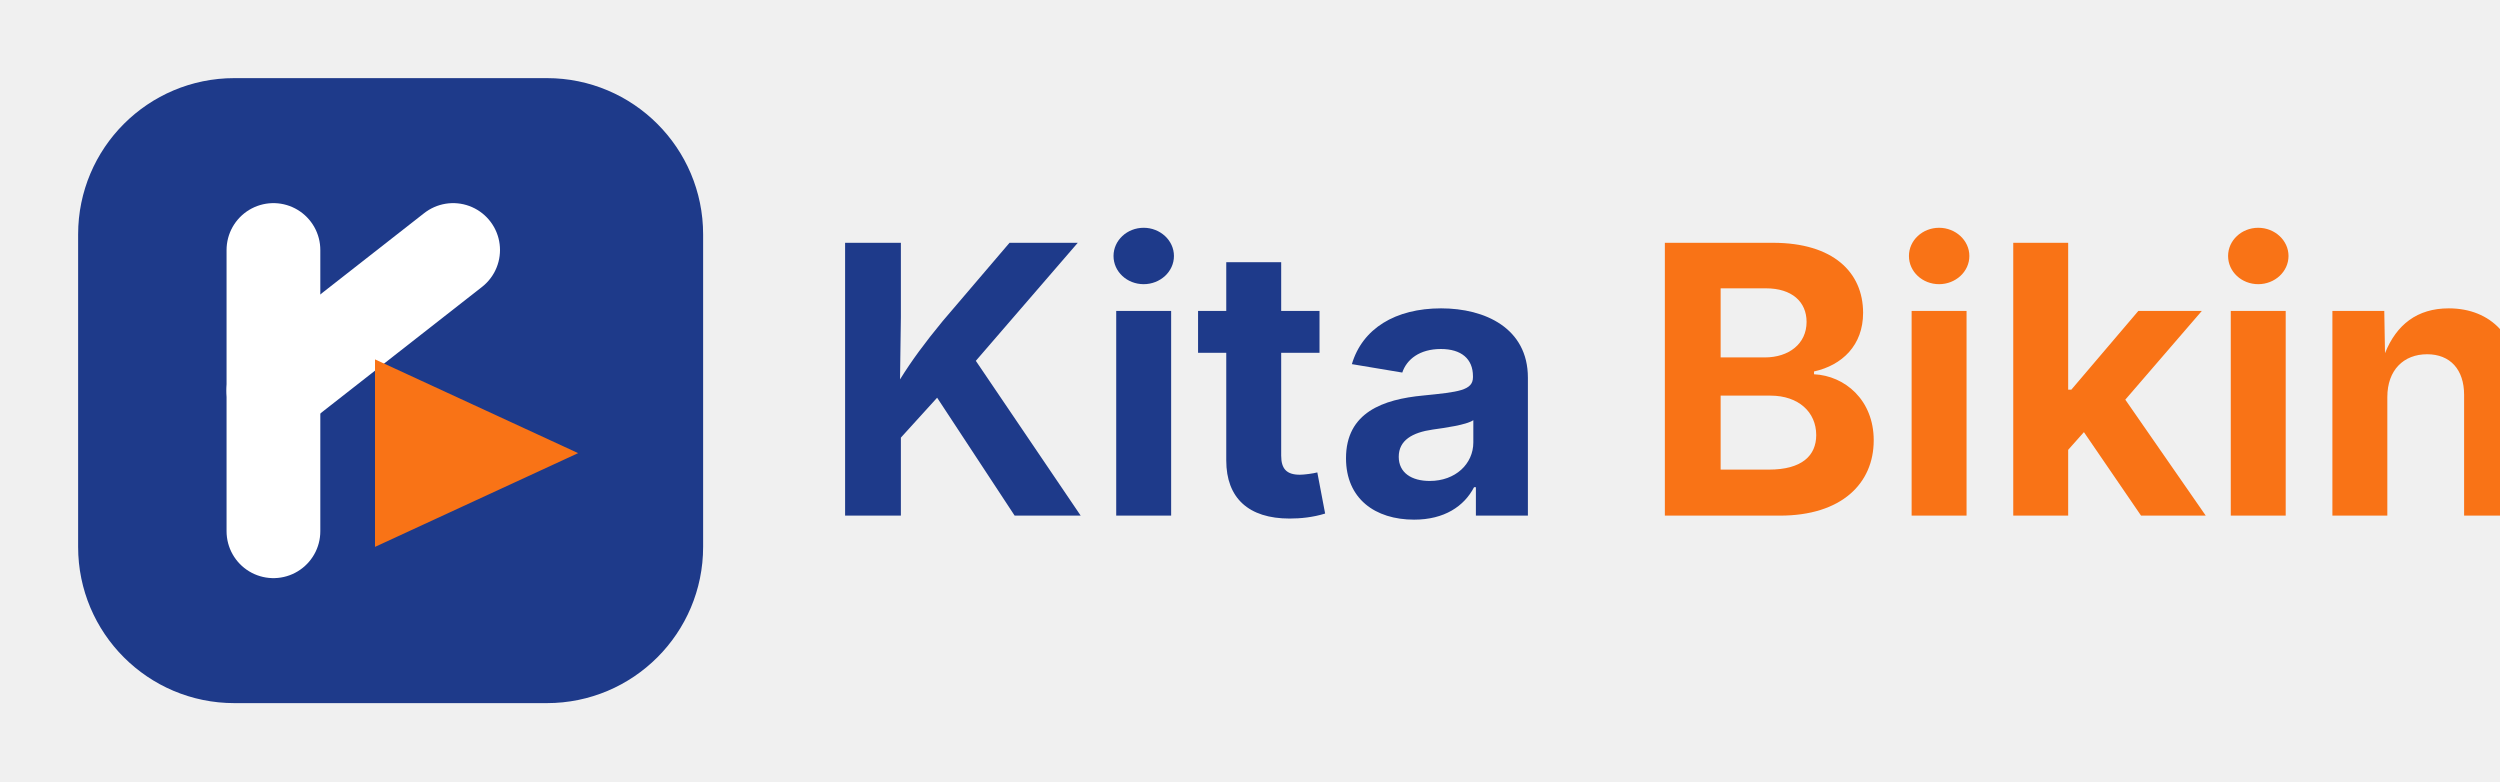
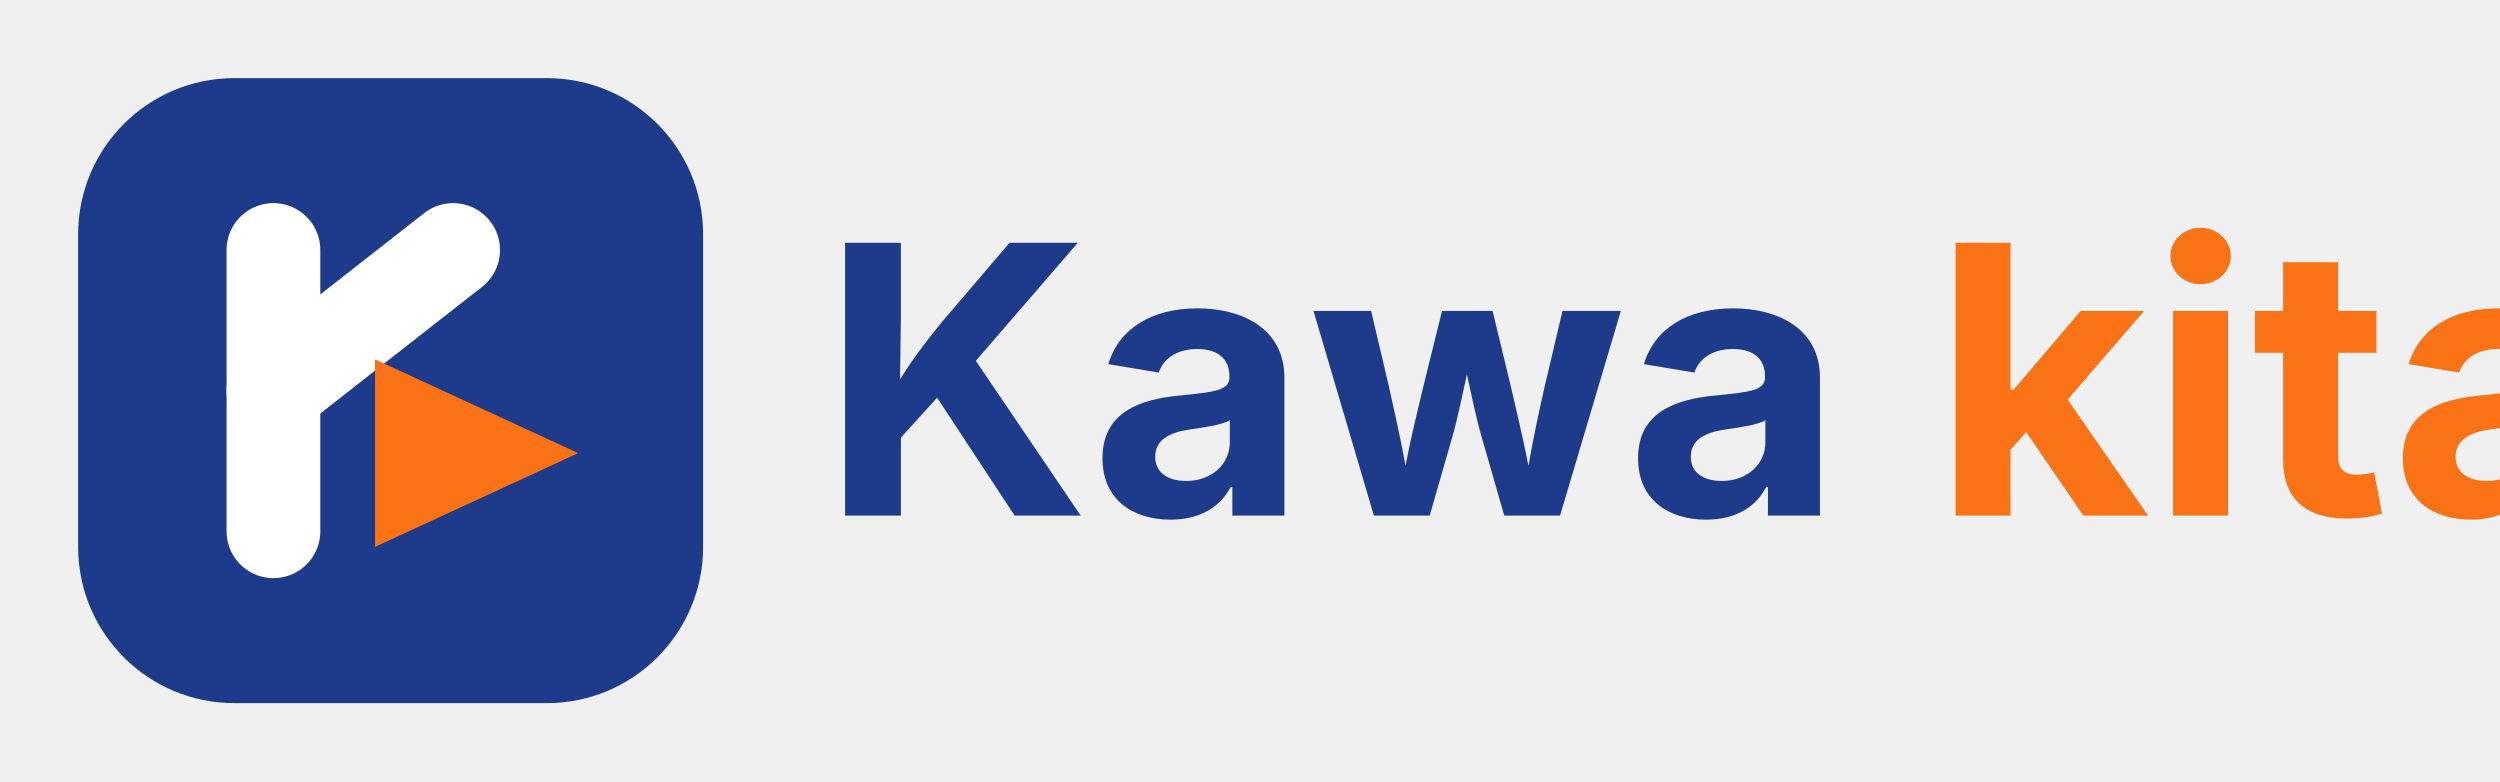
<svg xmlns="http://www.w3.org/2000/svg" viewBox="0 0 320 100">
  <g transform="translate(10, 10)">
    <rect x="0" y="0" width="80" height="80" rx="20" fill="#1E3A8A" />
    <path d="M 25 22 L 25 58" stroke="#FFFFFF" stroke-width="12" stroke-linecap="round" />
    <path d="M 25 40 L 48 22" stroke="#FFFFFF" stroke-width="12" stroke-linecap="round" />
    <polygon points="38,36 64,48 38,60" fill="#F97316" />
  </g>
  <text x="105" y="66" font-family="'Outfit', 'Inter', system-ui, sans-serif" font-weight="700" font-size="48">
-     <tspan fill="#1E3A8A">Kita</tspan>
-     <tspan fill="#F97316">Bikin</tspan>
+     <tspan fill="#1E3A8A">Kawa</tspan>
+     <tspan fill="#F97316">kita</tspan>
  </text>
</svg>
